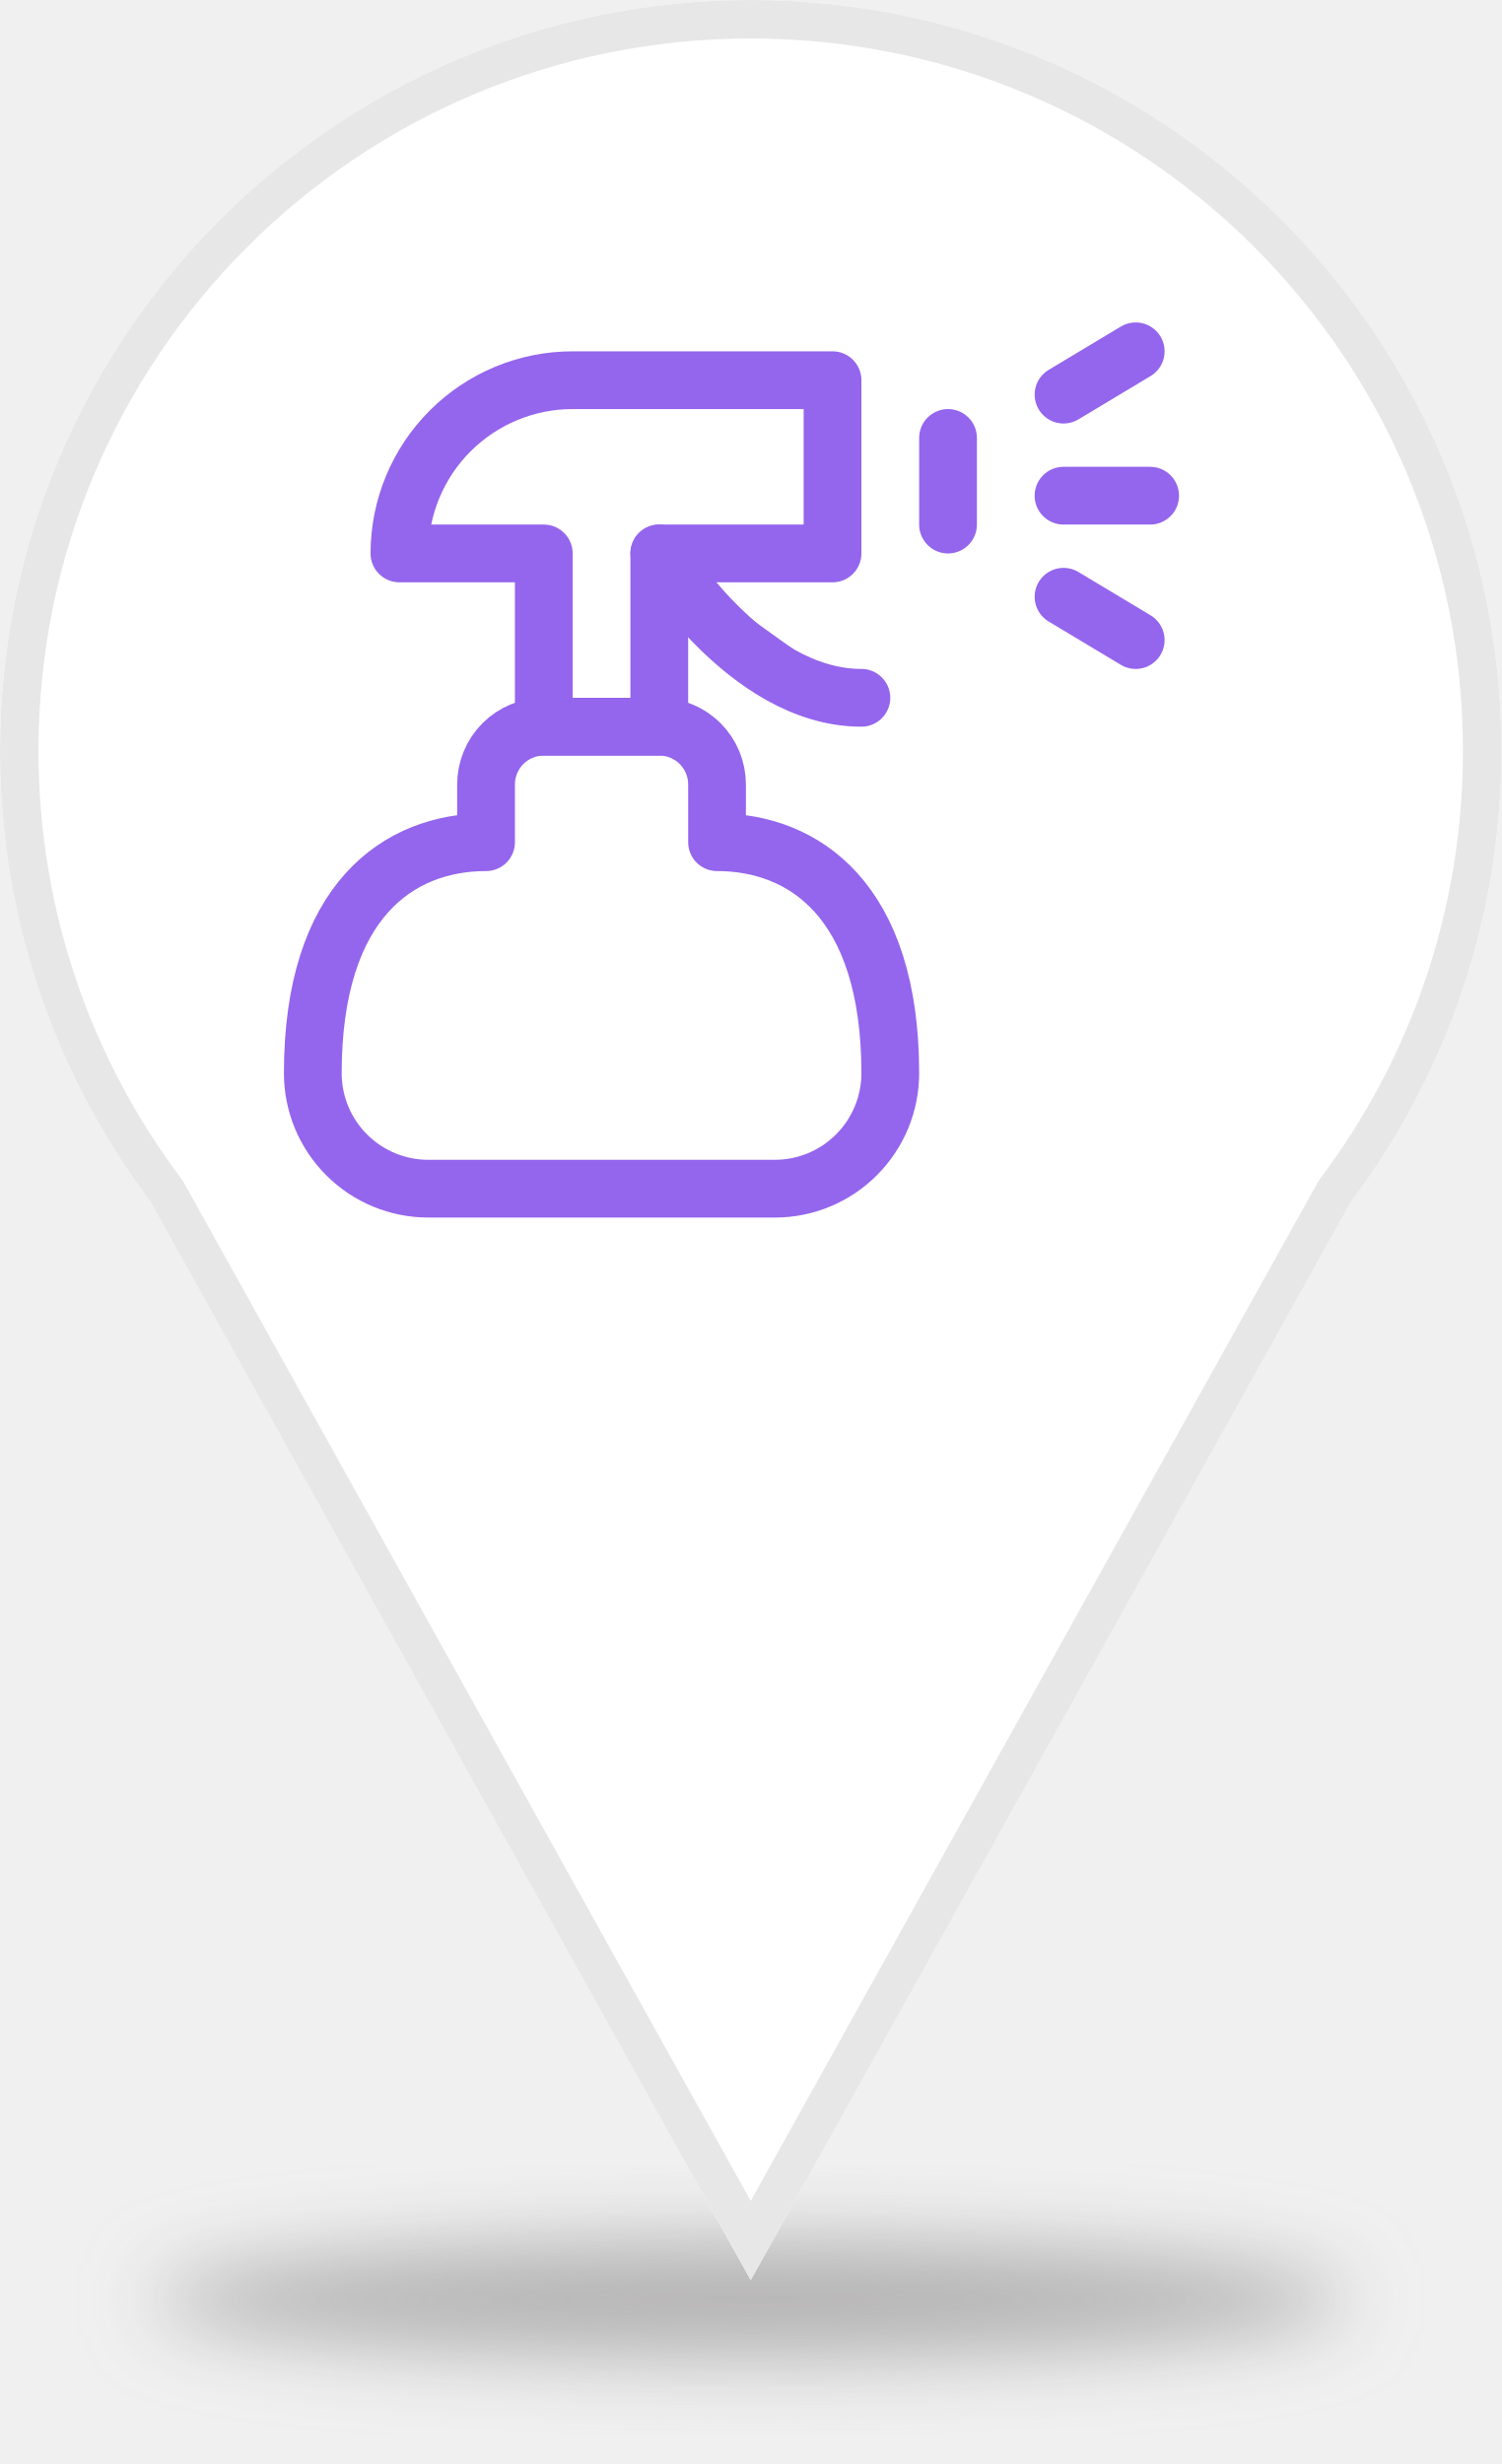
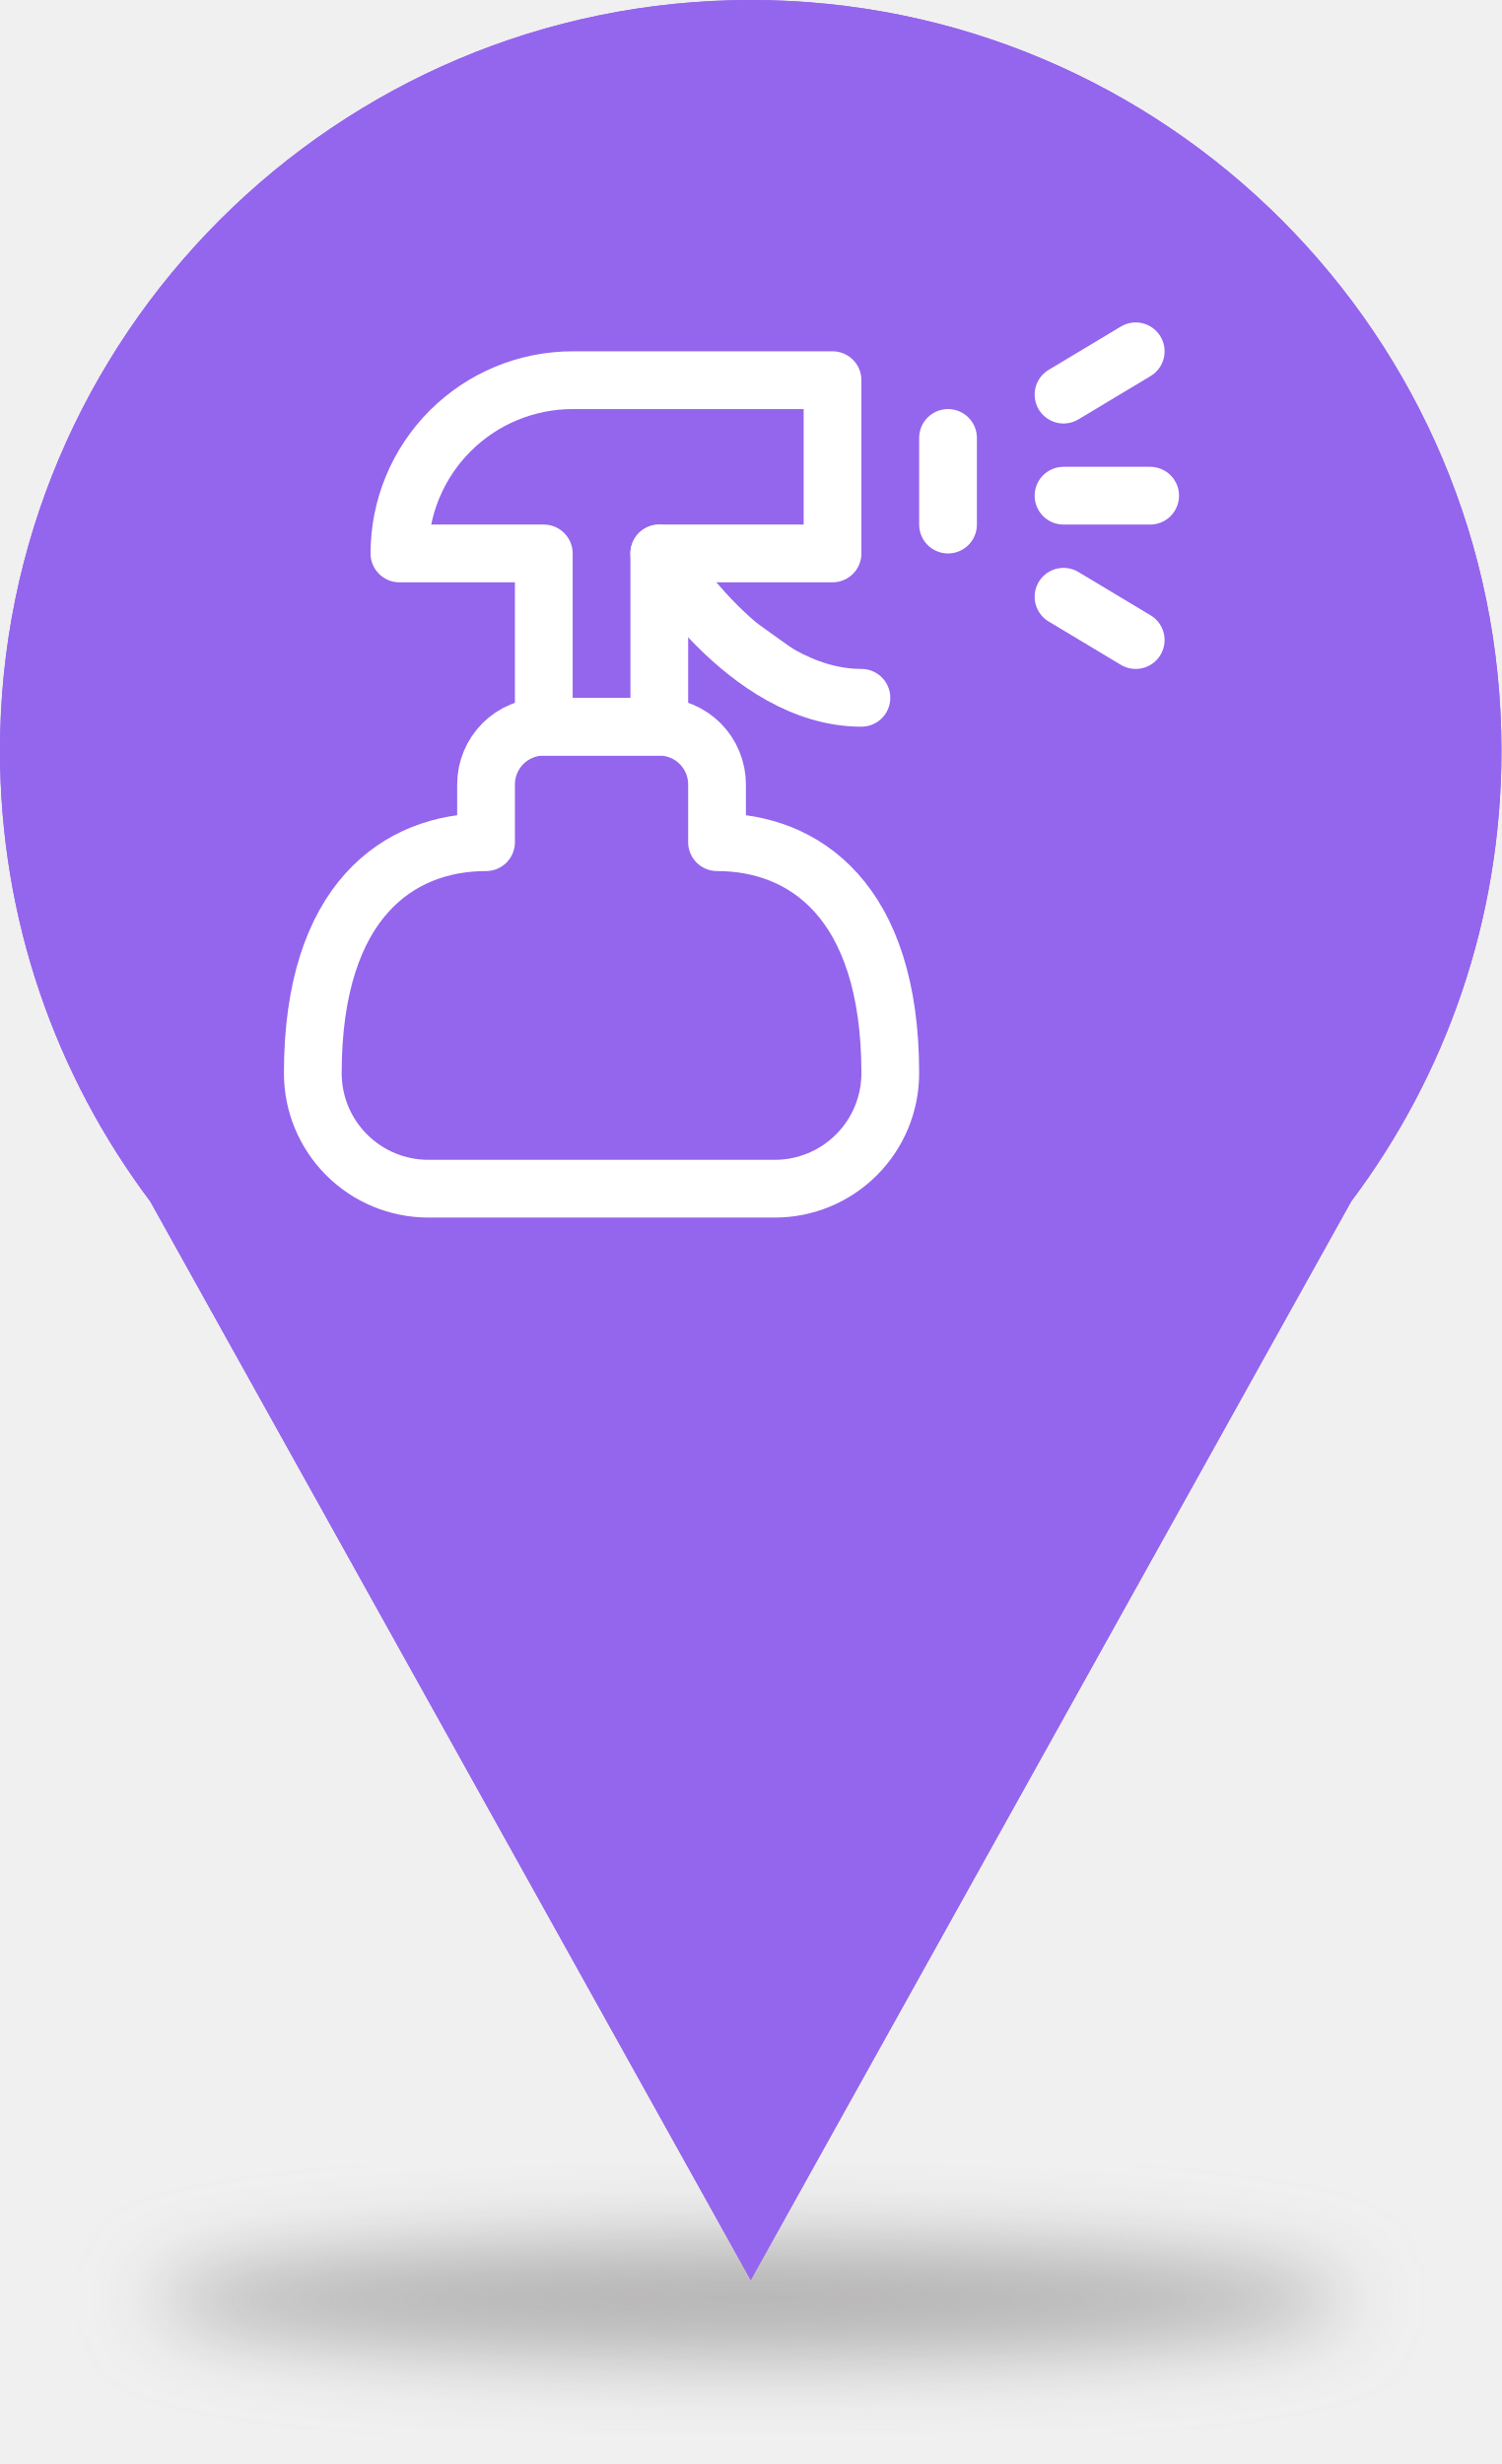
<svg xmlns="http://www.w3.org/2000/svg" width="39" height="64" viewBox="0 0 39 64" fill="none">
  <g opacity="0.56" filter="url(#filter0_f_405_2256)">
    <ellipse cx="19.5" cy="59.722" rx="15.5" ry="1.5" fill="#858383" />
  </g>
  <mask id="path-2-inside-1_405_2256" fill="white">
    <path fill-rule="evenodd" clip-rule="evenodd" d="M35.099 31.203L19.5 59.222L3.901 31.203C1.452 27.943 0 23.891 0 19.5C0 8.73 8.73 -5.34058e-05 19.5 -5.34058e-05C30.27 -5.34058e-05 39 8.73 39 19.5C39 23.891 37.548 27.943 35.099 31.203Z" />
  </mask>
-   <path fill-rule="evenodd" clip-rule="evenodd" d="M35.099 31.203L19.5 59.222L3.901 31.203C1.452 27.943 0 23.891 0 19.5C0 8.73 8.73 -5.34058e-05 19.5 -5.34058e-05C30.27 -5.34058e-05 39 8.73 39 19.5C39 23.891 37.548 27.943 35.099 31.203Z" fill="white" />
-   <path d="M19.5 59.222L20.374 59.709L19.5 61.278L18.626 59.709L19.5 59.222ZM35.099 31.203L34.225 30.717L34.259 30.657L34.3 30.602L35.099 31.203ZM3.901 31.203L4.7 30.602L4.741 30.657L4.775 30.717L3.901 31.203ZM18.626 58.736L34.225 30.717L35.973 31.689L20.374 59.709L18.626 58.736ZM4.775 30.717L20.374 58.736L18.626 59.709L3.027 31.689L4.775 30.717ZM1 19.5C1 23.667 2.377 27.51 4.7 30.602L3.101 31.804C0.526 28.377 -1 24.115 -1 19.5H1ZM19.5 1C9.283 1 1 9.283 1 19.5H-1C-1 8.178 8.178 -1 19.5 -1V1ZM38 19.5C38 9.283 29.717 1 19.5 1V-1C30.822 -1 40 8.178 40 19.5H38ZM34.3 30.602C36.623 27.51 38 23.667 38 19.5H40C40 24.115 38.474 28.377 35.899 31.804L34.3 30.602Z" fill="#E7E7E7" mask="url(#path-2-inside-1_405_2256)" />
+   <path fill-rule="evenodd" clip-rule="evenodd" d="M35.099 31.203L19.5 59.222L3.901 31.203C1.452 27.943 0 23.891 0 19.5C0 8.73 8.73 -5.34058e-05 19.5 -5.34058e-05C30.27 -5.34058e-05 39 8.73 39 19.5C39 23.891 37.548 27.943 35.099 31.203Z" fill="#9465ED" />
+   <path d="M19.5 59.222L20.374 59.709L19.5 61.278L18.626 59.709L19.5 59.222ZM35.099 31.203L34.225 30.717L34.259 30.657L34.3 30.602L35.099 31.203ZM3.901 31.203L4.7 30.602L4.741 30.657L4.775 30.717L3.901 31.203ZM18.626 58.736L34.225 30.717L35.973 31.689L20.374 59.709L18.626 58.736ZM4.775 30.717L20.374 58.736L18.626 59.709L3.027 31.689L4.775 30.717ZM1 19.5C1 23.667 2.377 27.51 4.7 30.602L3.101 31.804C0.526 28.377 -1 24.115 -1 19.5H1ZM19.5 1C9.283 1 1 9.283 1 19.5H-1C-1 8.178 8.178 -1 19.5 -1V1ZM38 19.5C38 9.283 29.717 1 19.5 1V-1C30.822 -1 40 8.178 40 19.5H38ZM34.3 30.602C36.623 27.51 38 23.667 38 19.5H40C40 24.115 38.474 28.377 35.899 31.804L34.3 30.602Z" fill="#9465ED" mask="url(#path-2-inside-1_405_2256)" />
  <g clip-path="url(#clip0_405_2256)">
-     <path d="M27.625 10.25L29.5 9.125" stroke="#9465ED" stroke-width="1.5" stroke-linecap="round" stroke-linejoin="round" />
-     <path d="M27.625 15.5L29.5 16.625" stroke="#9465ED" stroke-width="1.5" stroke-linecap="round" stroke-linejoin="round" />
-     <path d="M27.625 12.875H29.875" stroke="#9465ED" stroke-width="1.5" stroke-linecap="round" stroke-linejoin="round" />
-     <path d="M21.625 9.875H14.875C13.681 9.875 12.537 10.349 11.693 11.193C10.849 12.037 10.375 13.181 10.375 14.375H14.125V18.875H17.125V14.375H21.625V9.875Z" stroke="#9465ED" stroke-width="1.5" stroke-linecap="round" stroke-linejoin="round" />
-     <path d="M17.125 14.375C17.125 14.375 19.375 18.125 22.375 18.125Z" fill="#9465ED" />
-     <path d="M17.125 14.375C17.125 14.375 19.375 18.125 22.375 18.125" stroke="#9465ED" stroke-width="1.5" stroke-linecap="round" stroke-linejoin="round" />
-     <path d="M18.625 21.875V20.375C18.625 19.977 18.467 19.596 18.186 19.314C17.904 19.033 17.523 18.875 17.125 18.875H14.125C13.727 18.875 13.346 19.033 13.064 19.314C12.783 19.596 12.625 19.977 12.625 20.375V21.875C10.375 21.875 8.125 23.375 8.125 27.875C8.125 28.671 8.441 29.434 9.004 29.996C9.566 30.559 10.329 30.875 11.125 30.875H20.125C20.921 30.875 21.684 30.559 22.246 29.996C22.809 29.434 23.125 28.671 23.125 27.875C23.125 23.375 20.875 21.875 18.625 21.875Z" stroke="#9465ED" stroke-width="1.5" stroke-linecap="round" stroke-linejoin="round" />
-     <path d="M24.625 11.375V13.625" stroke="#9465ED" stroke-width="1.5" stroke-linecap="round" stroke-linejoin="round" />
+     <path d="M27.625 10.25L29.5 9.125" stroke="white" stroke-width="1.5" stroke-linecap="round" stroke-linejoin="round" />
+     <path d="M27.625 15.5L29.5 16.625" stroke="white" stroke-width="1.5" stroke-linecap="round" stroke-linejoin="round" />
+     <path d="M27.625 12.875H29.875" stroke="white" stroke-width="1.5" stroke-linecap="round" stroke-linejoin="round" />
+     <path d="M21.625 9.875H14.875C13.681 9.875 12.537 10.349 11.693 11.193C10.849 12.037 10.375 13.181 10.375 14.375H14.125V18.875H17.125V14.375H21.625V9.875Z" stroke="white" stroke-width="1.5" stroke-linecap="round" stroke-linejoin="round" />
+     <path d="M17.125 14.375C17.125 14.375 19.375 18.125 22.375 18.125Z" fill="white" />
+     <path d="M17.125 14.375C17.125 14.375 19.375 18.125 22.375 18.125" stroke="white" stroke-width="1.5" stroke-linecap="round" stroke-linejoin="round" />
+     <path d="M18.625 21.875V20.375C18.625 19.977 18.467 19.596 18.186 19.314C17.904 19.033 17.523 18.875 17.125 18.875H14.125C13.727 18.875 13.346 19.033 13.064 19.314C12.783 19.596 12.625 19.977 12.625 20.375V21.875C10.375 21.875 8.125 23.375 8.125 27.875C8.125 28.671 8.441 29.434 9.004 29.996C9.566 30.559 10.329 30.875 11.125 30.875H20.125C20.921 30.875 21.684 30.559 22.246 29.996C22.809 29.434 23.125 28.671 23.125 27.875C23.125 23.375 20.875 21.875 18.625 21.875Z" stroke="white" stroke-width="1.5" stroke-linecap="round" stroke-linejoin="round" />
+     <path d="M24.625 11.375V13.625" stroke="white" stroke-width="1.5" stroke-linecap="round" stroke-linejoin="round" />
  </g>
  <defs>
    <filter id="filter0_f_405_2256" x="2" y="56.222" width="35" height="7" filterUnits="userSpaceOnUse" color-interpolation-filters="sRGB">
      <feFlood flood-opacity="0" result="BackgroundImageFix" />
      <feBlend mode="normal" in="SourceGraphic" in2="BackgroundImageFix" result="shape" />
      <feGaussianBlur stdDeviation="1" result="effect1_foregroundBlur_405_2256" />
    </filter>
    <clipPath id="clip0_405_2256">
      <rect width="24" height="24" fill="white" transform="translate(7 8)" />
    </clipPath>
  </defs>
</svg>
